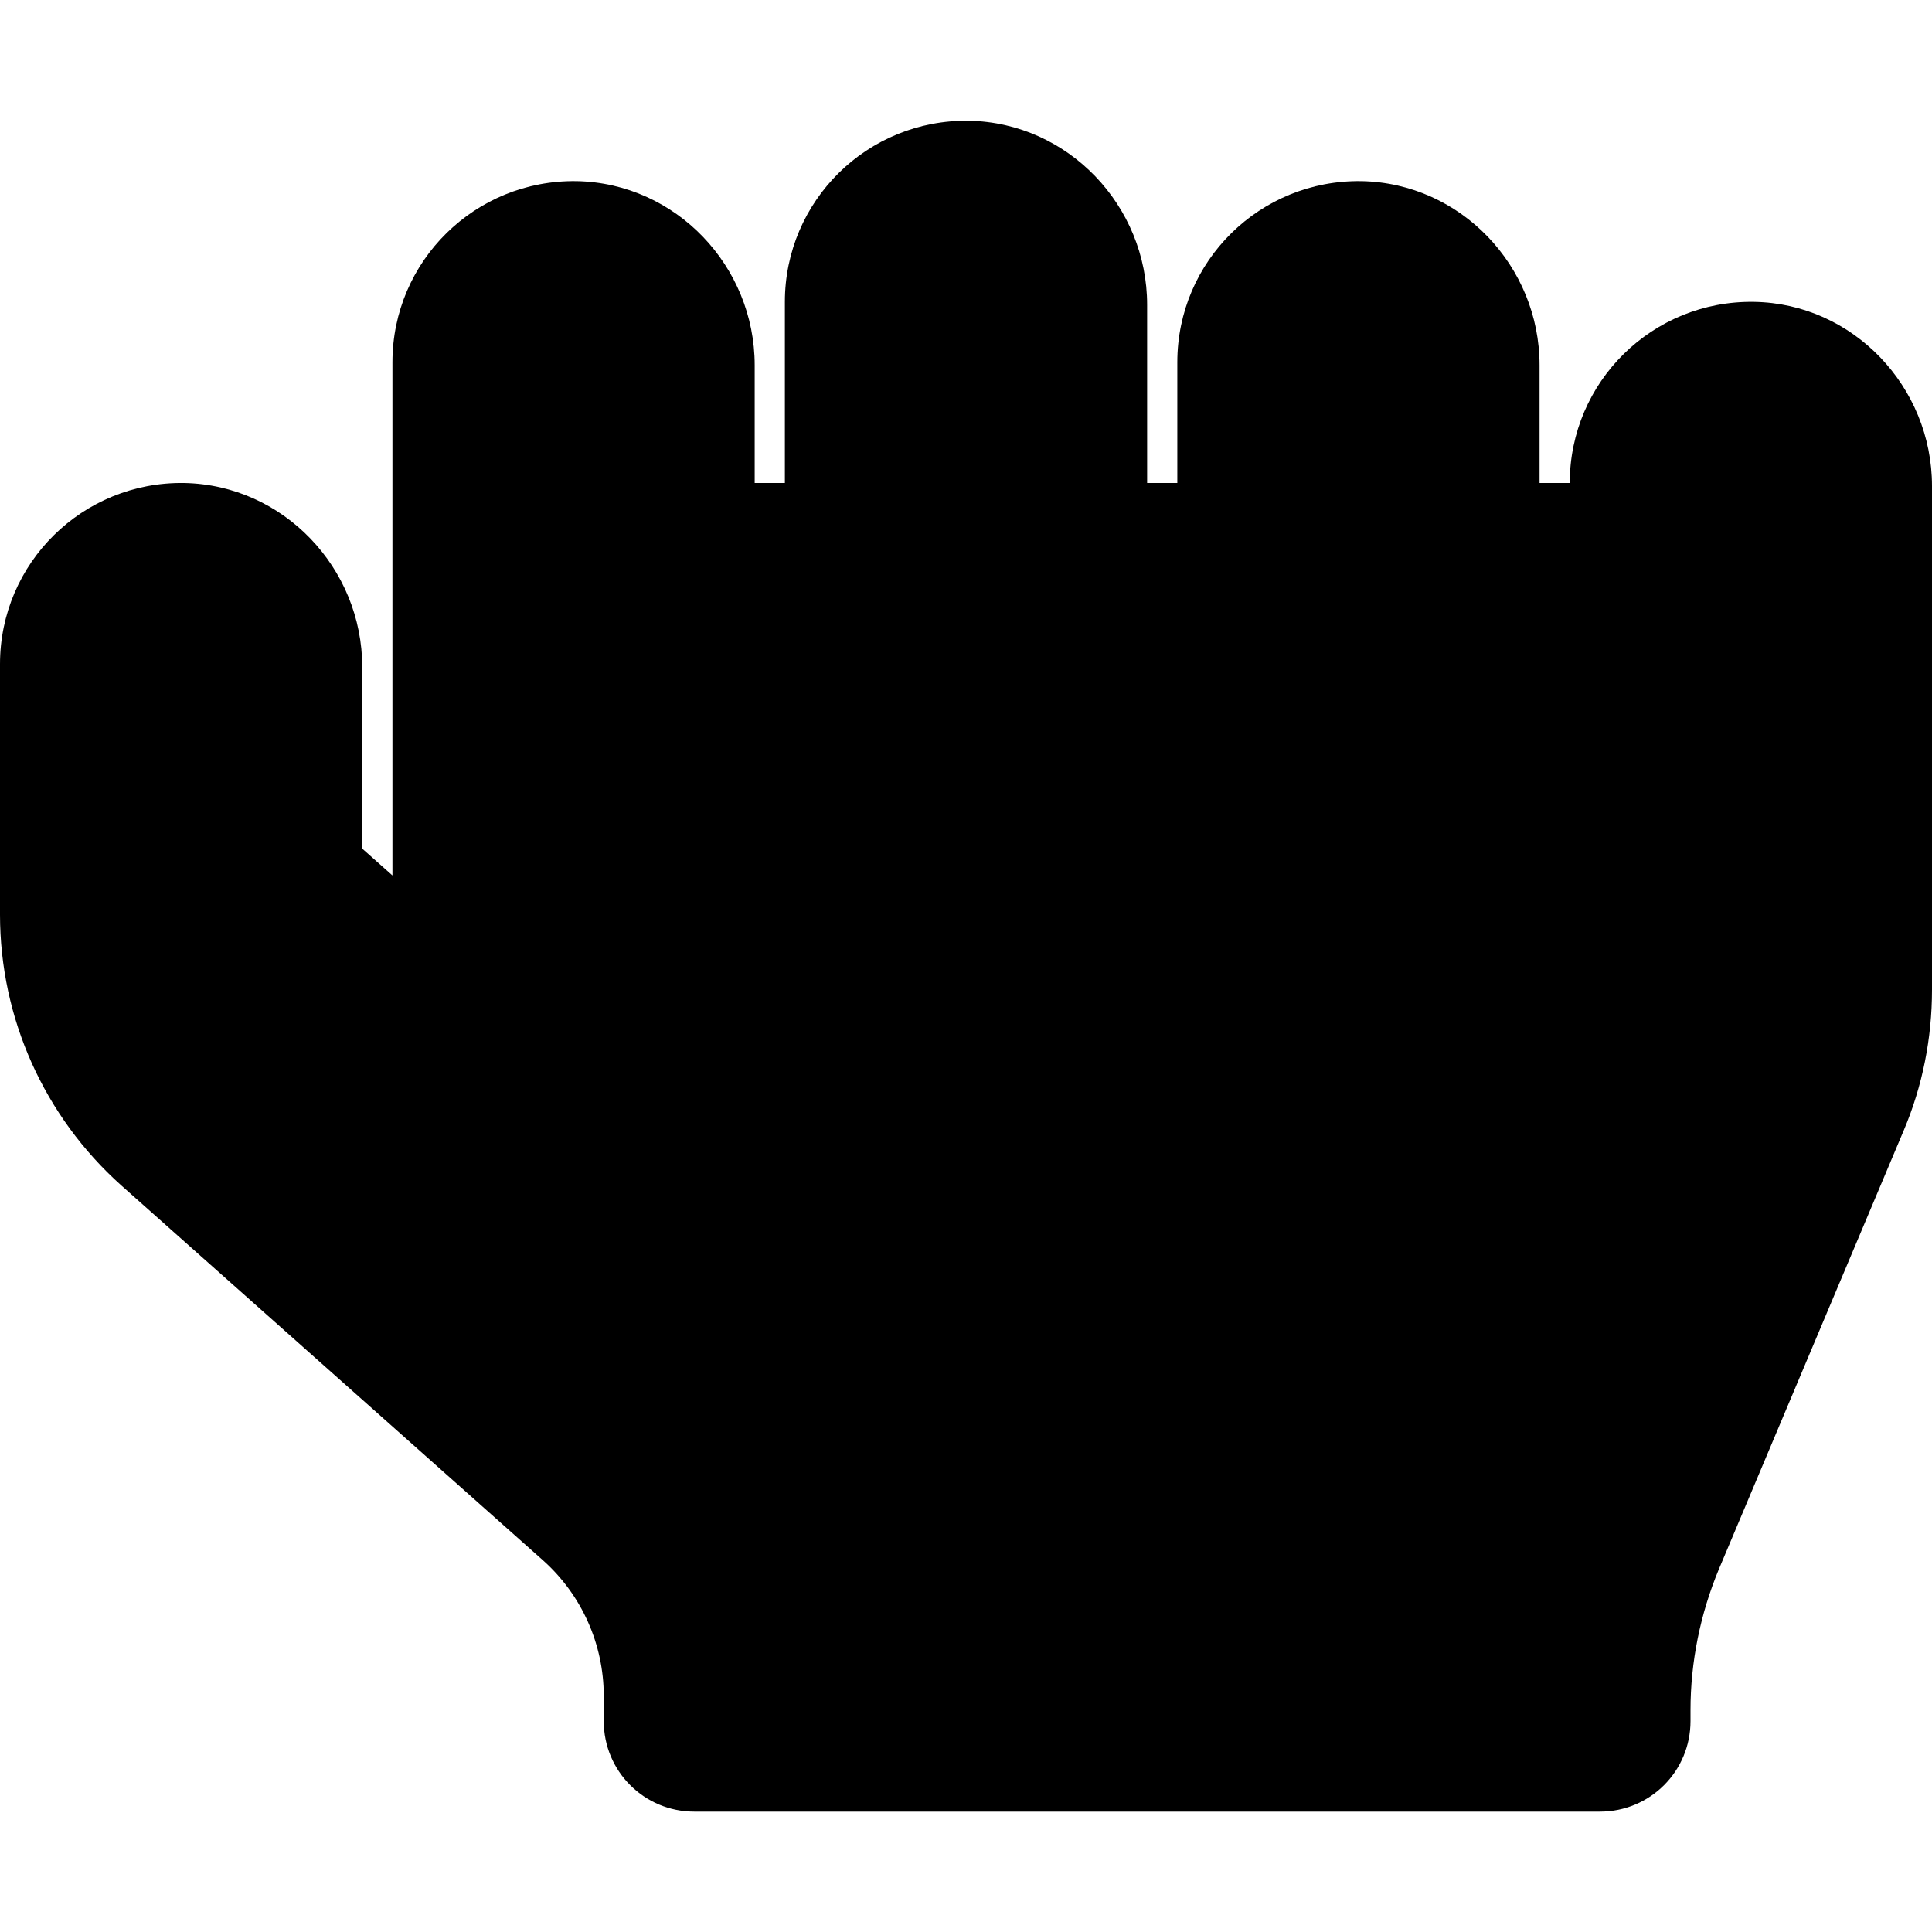
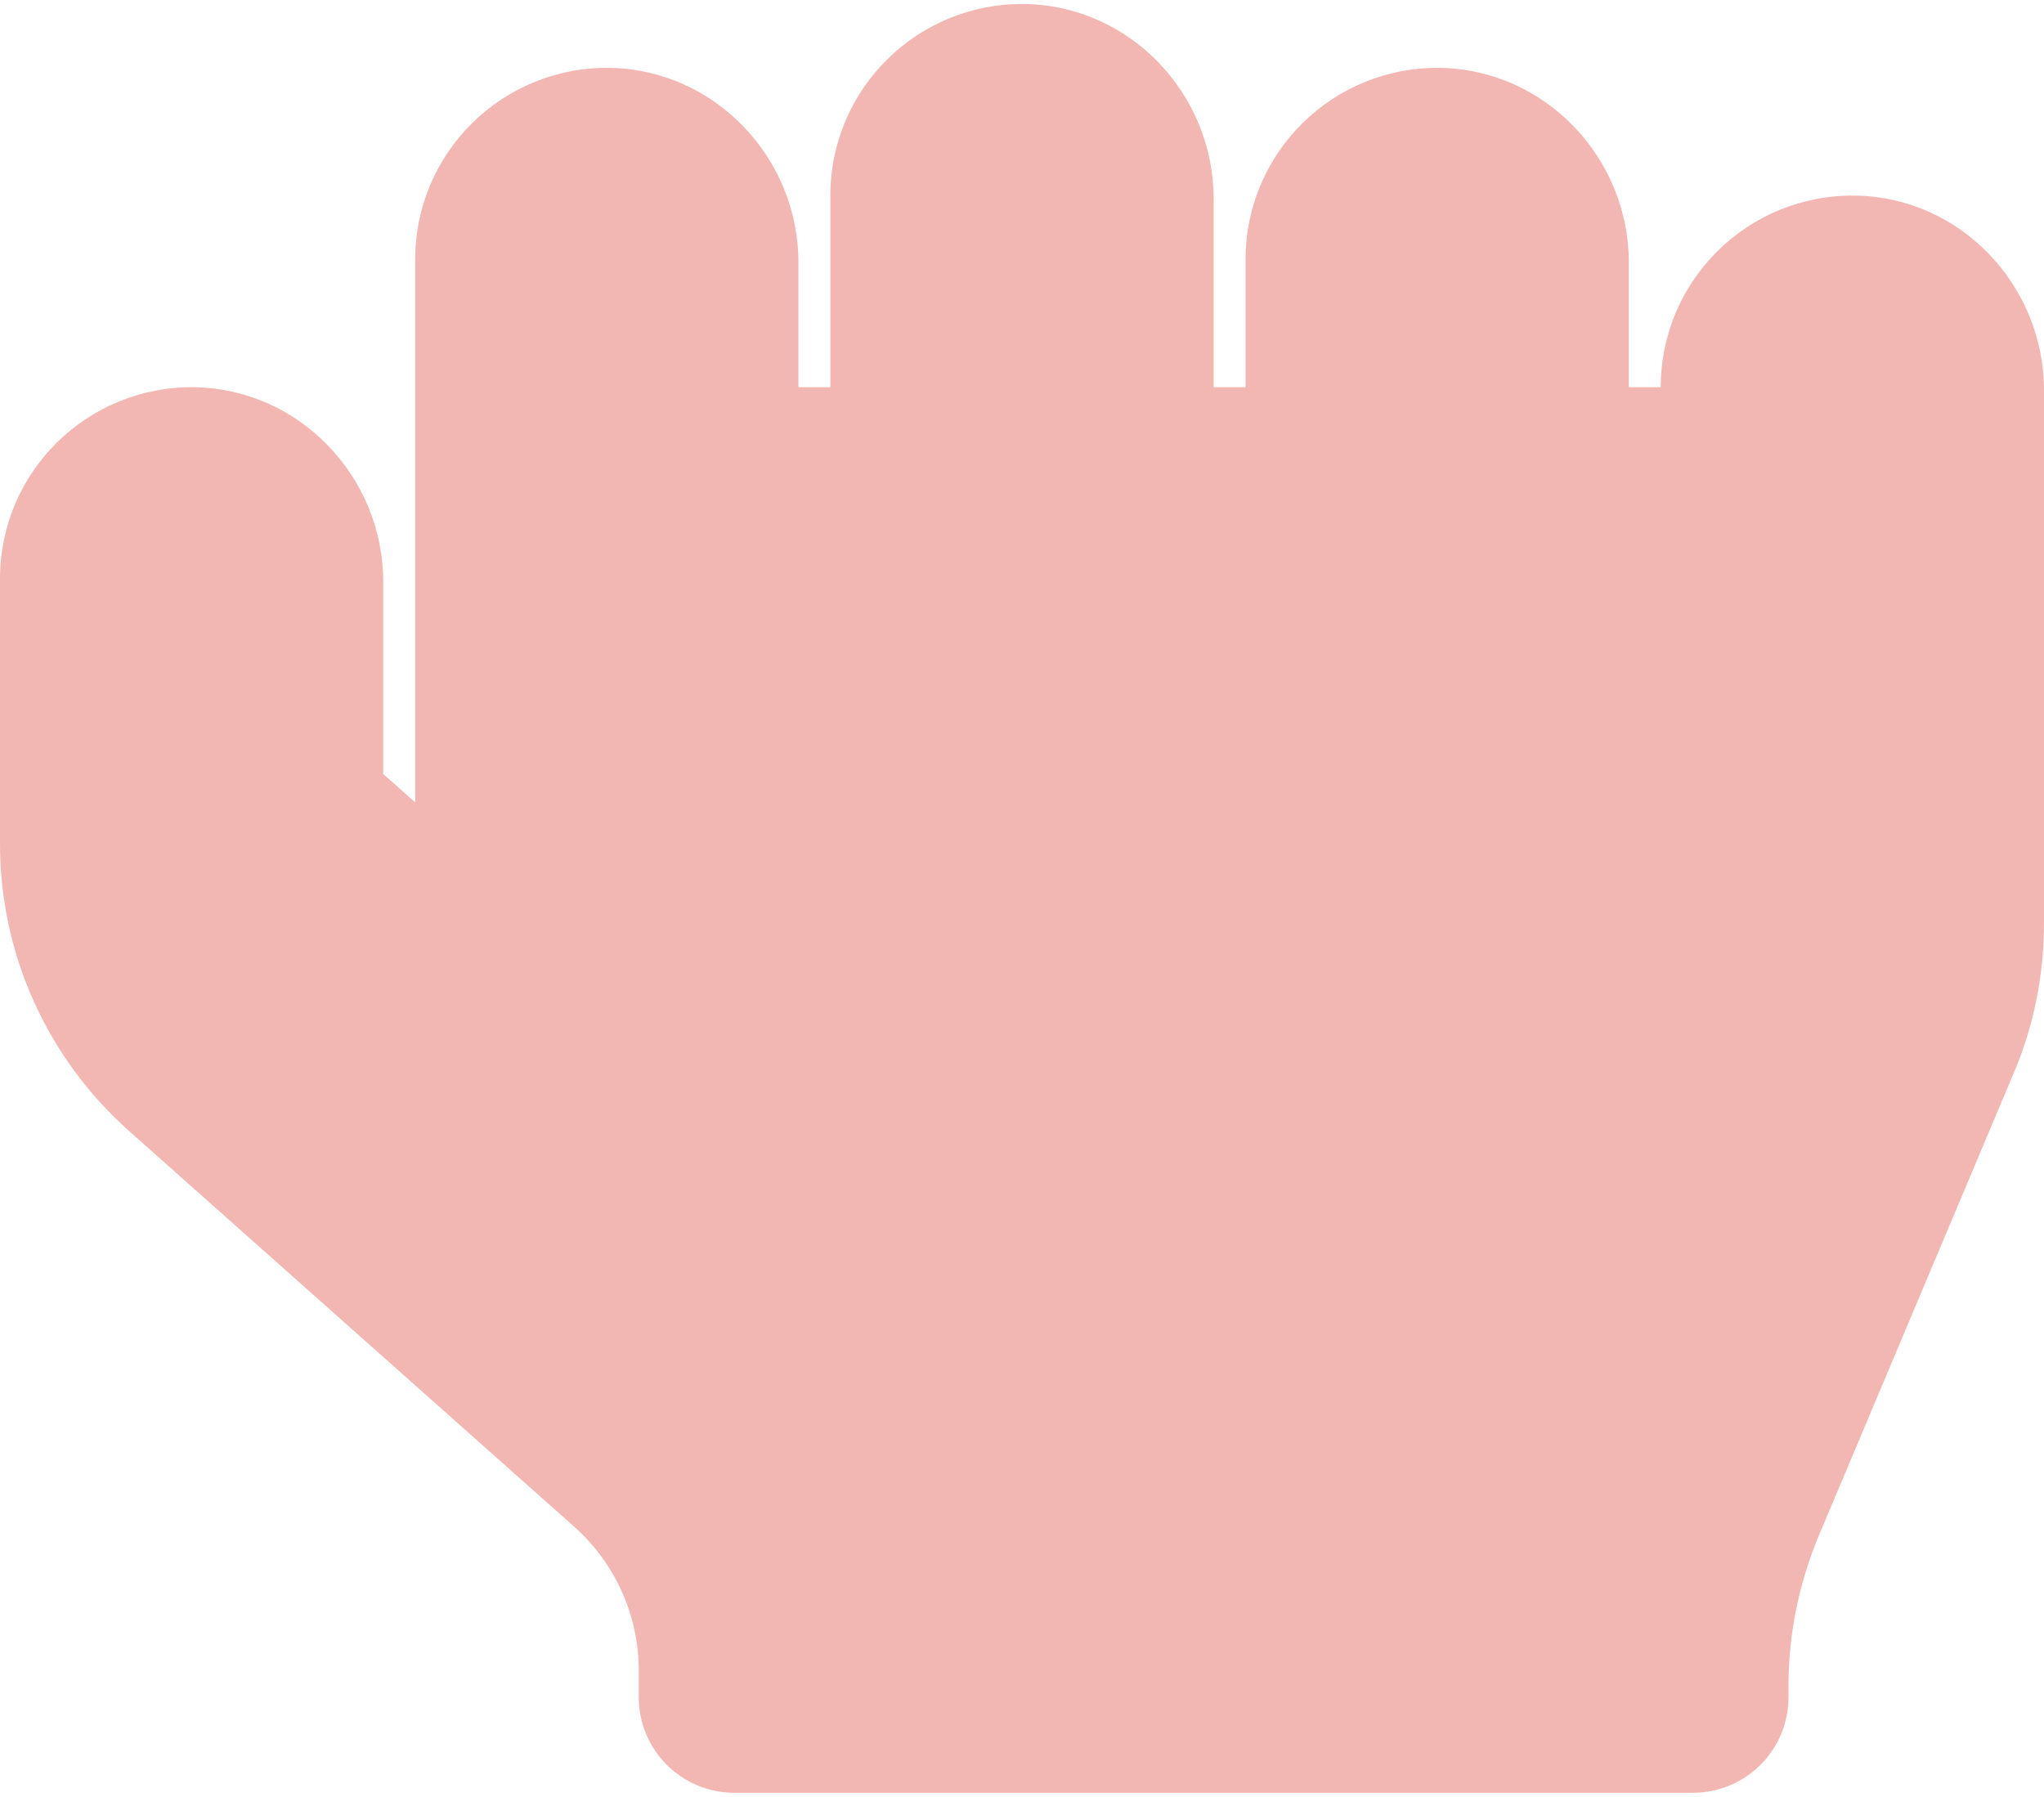
- <svg xmlns="http://www.w3.org/2000/svg" aria-hidden="true" focusable="false" data-prefix="fas" data-icon="hand-rock" class="svg-inline--fa fa-hand-rock fa-w-16" role="img" viewBox="0 0 512 512">
-   <path fill="currentColor" d="M464.8 80c-26.9-.4-48.8 21.2-48.8 48h-8V96.8c0-26.3-20.9-48.3-47.2-48.8-26.9-.4-48.8 21.2-48.8 48v32h-8V80.8c0-26.3-20.9-48.3-47.2-48.8-26.9-.4-48.8 21.2-48.8 48v48h-8V96.8c0-26.3-20.9-48.3-47.2-48.8-26.9-.4-48.8 21.2-48.8 48v136l-8-7.1v-48.1c0-26.3-20.9-48.3-47.2-48.8C21.9 127.6 0 149.2 0 176v66.4c0 27.4 11.7 53.5 32.2 71.8l111.7 99.3c10.2 9.1 16.1 22.2 16.1 35.9v6.7c0 13.3 10.7 24 24 24h240c13.3 0 24-10.7 24-24v-2.9c0-12.8 2.6-25.5 7.5-37.3l49-116.3c5-11.8 7.5-24.5 7.5-37.3V128.8c0-26.3-20.9-48.4-47.2-48.8z" />
+ <svg xmlns="http://www.w3.org/2000/svg" width="512" height="450" viewBox="0 0 512 450" fill="none">
+   <path d="M464.8 49C437.9 48.6 416 70.2 416 97H408V65.8C408 39.5 387.1 17.5 360.8 17C333.9 16.6 312 38.2 312 65V97H304V49.8C304 23.5 283.1 1.5 256.8 1C229.9 0.6 208 22.2 208 49V97H200V65.8C200 39.5 179.1 17.5 152.8 17C125.9 16.6 104 38.2 104 65V201L96 193.9V145.8C96 119.5 75.1 97.5 48.8 97C21.9 96.6 0 118.2 0 145V211.4C0 238.8 11.7 264.9 32.2 283.2L143.9 382.5C154.1 391.6 160 404.7 160 418.4V425.1C160 438.4 170.7 449.1 184 449.1H424C437.3 449.1 448 438.4 448 425.1V422.2C448 409.4 450.6 396.7 455.5 384.9L504.5 268.6C509.5 256.8 512 244.1 512 231.3V97.8C512 71.5 491.1 49.4 464.8 49V49Z" fill="#F2B7B2" />
</svg>
